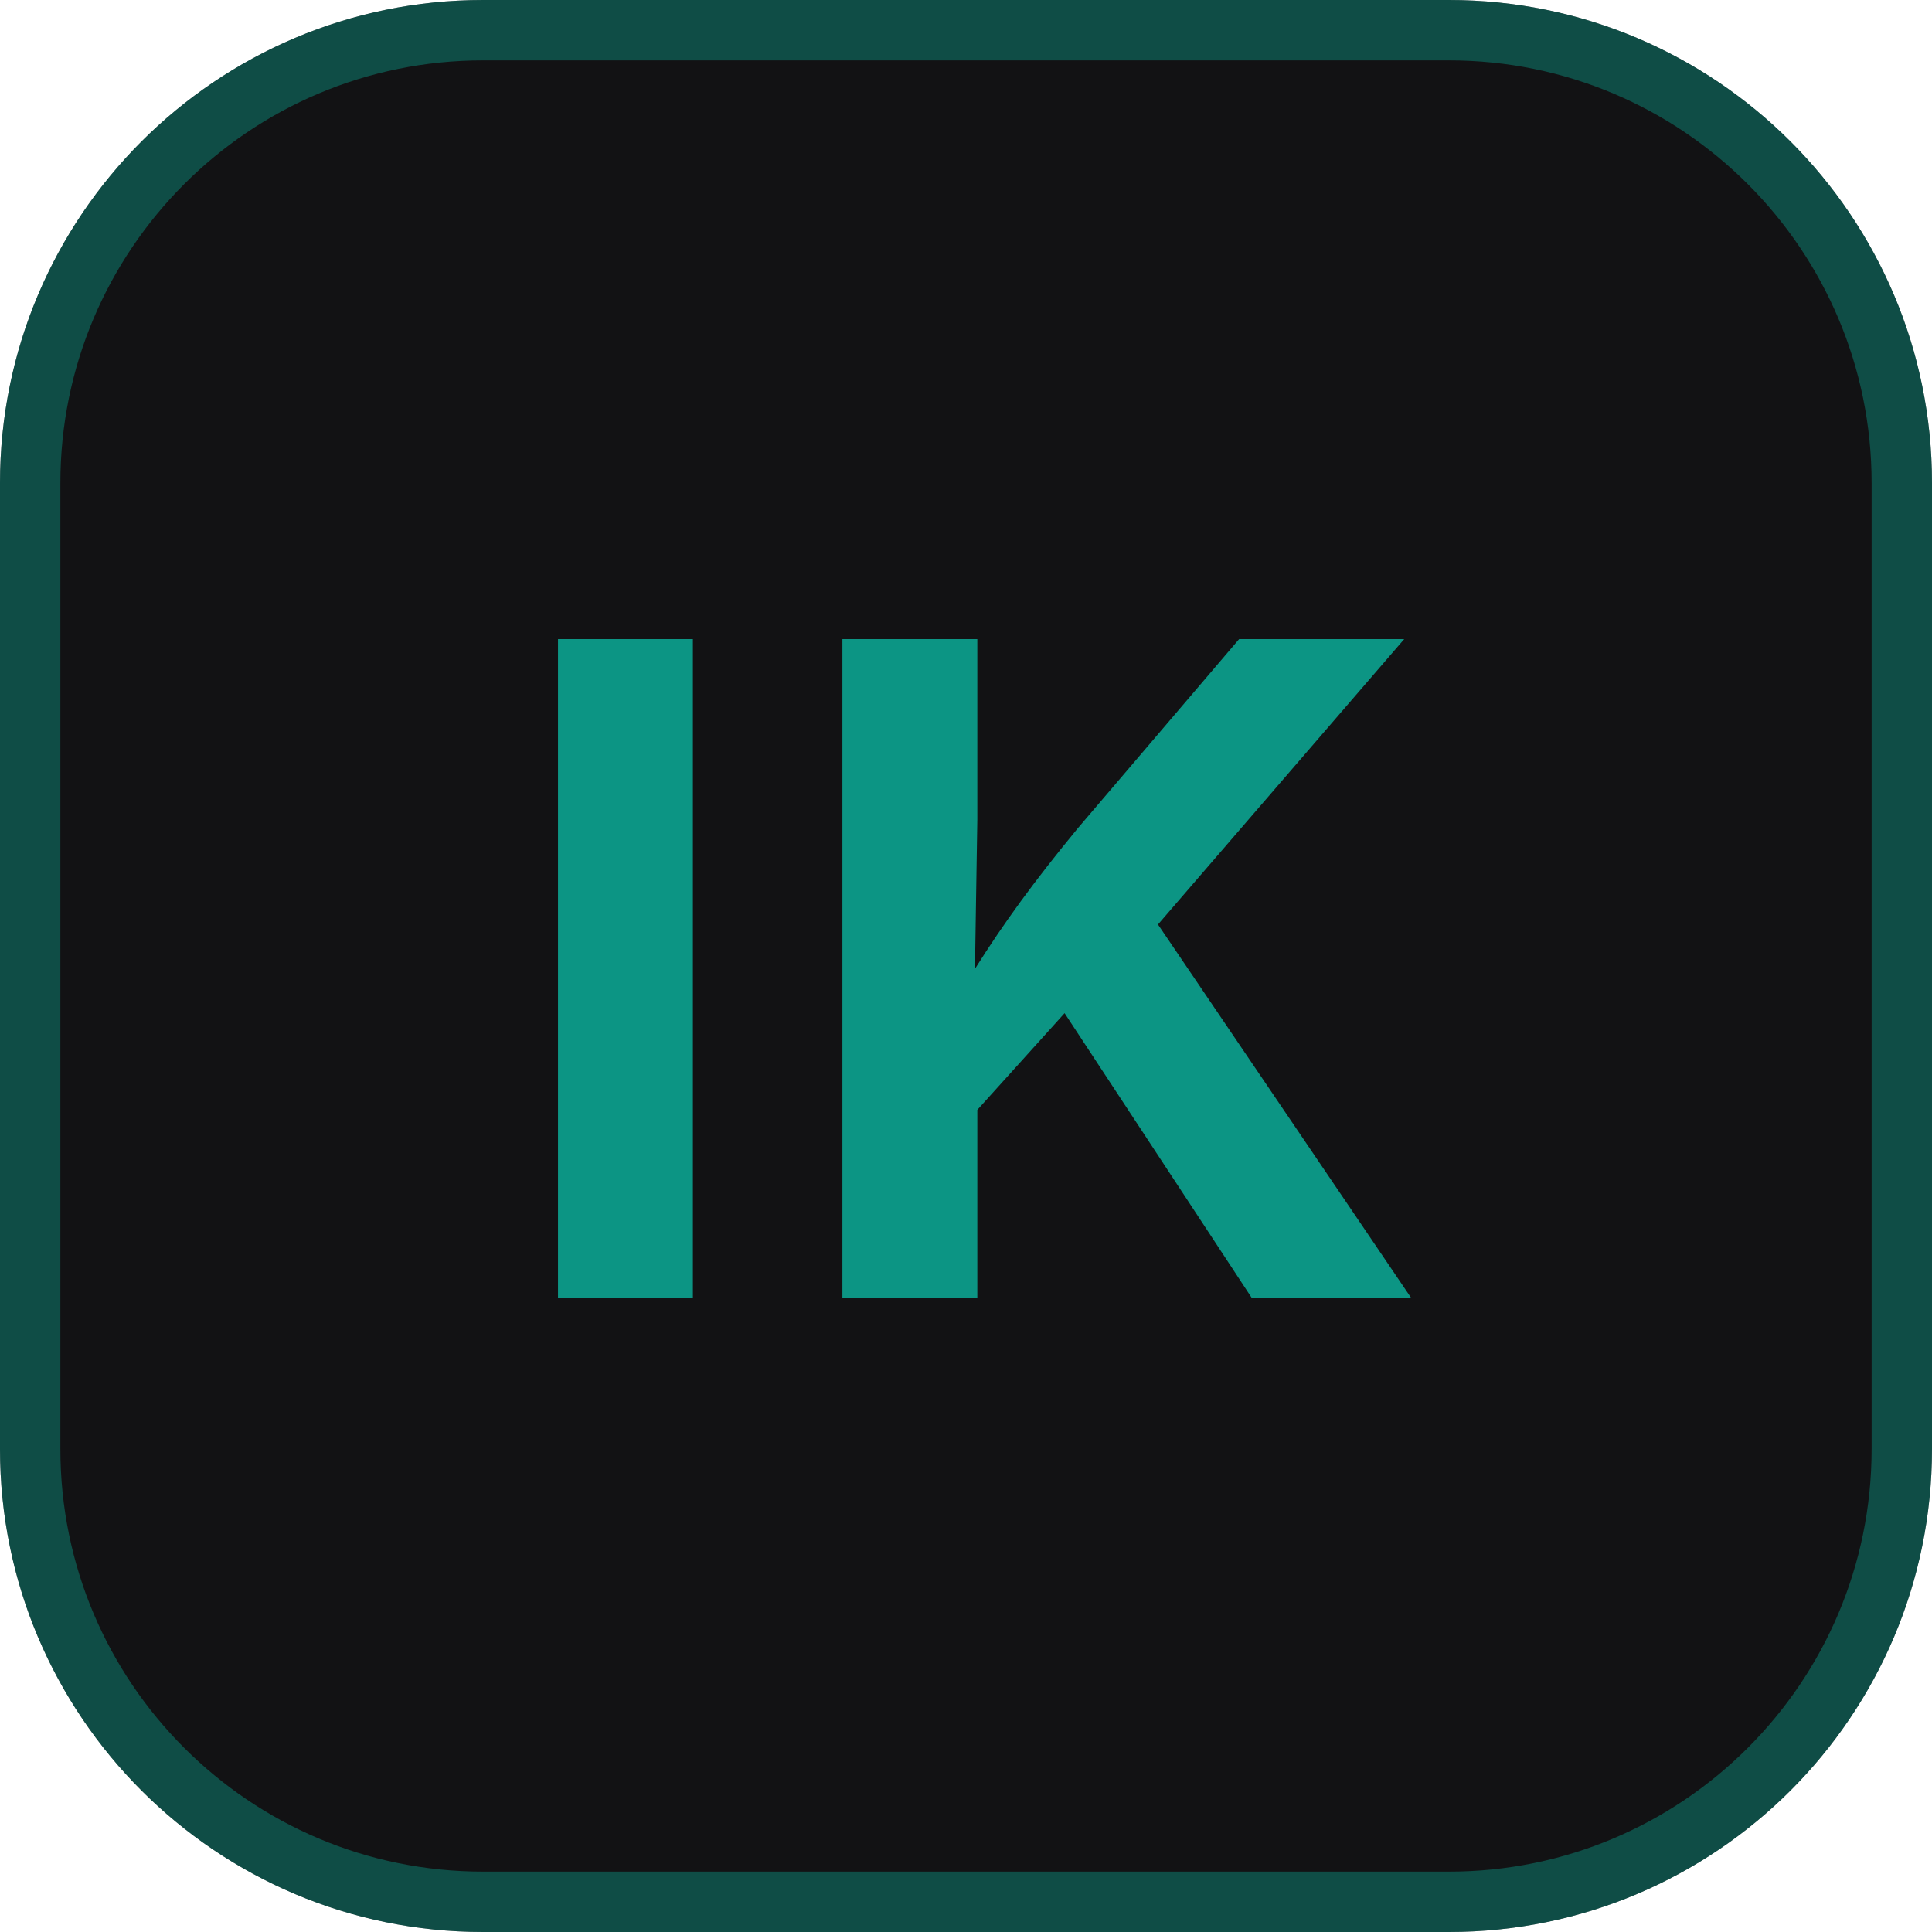
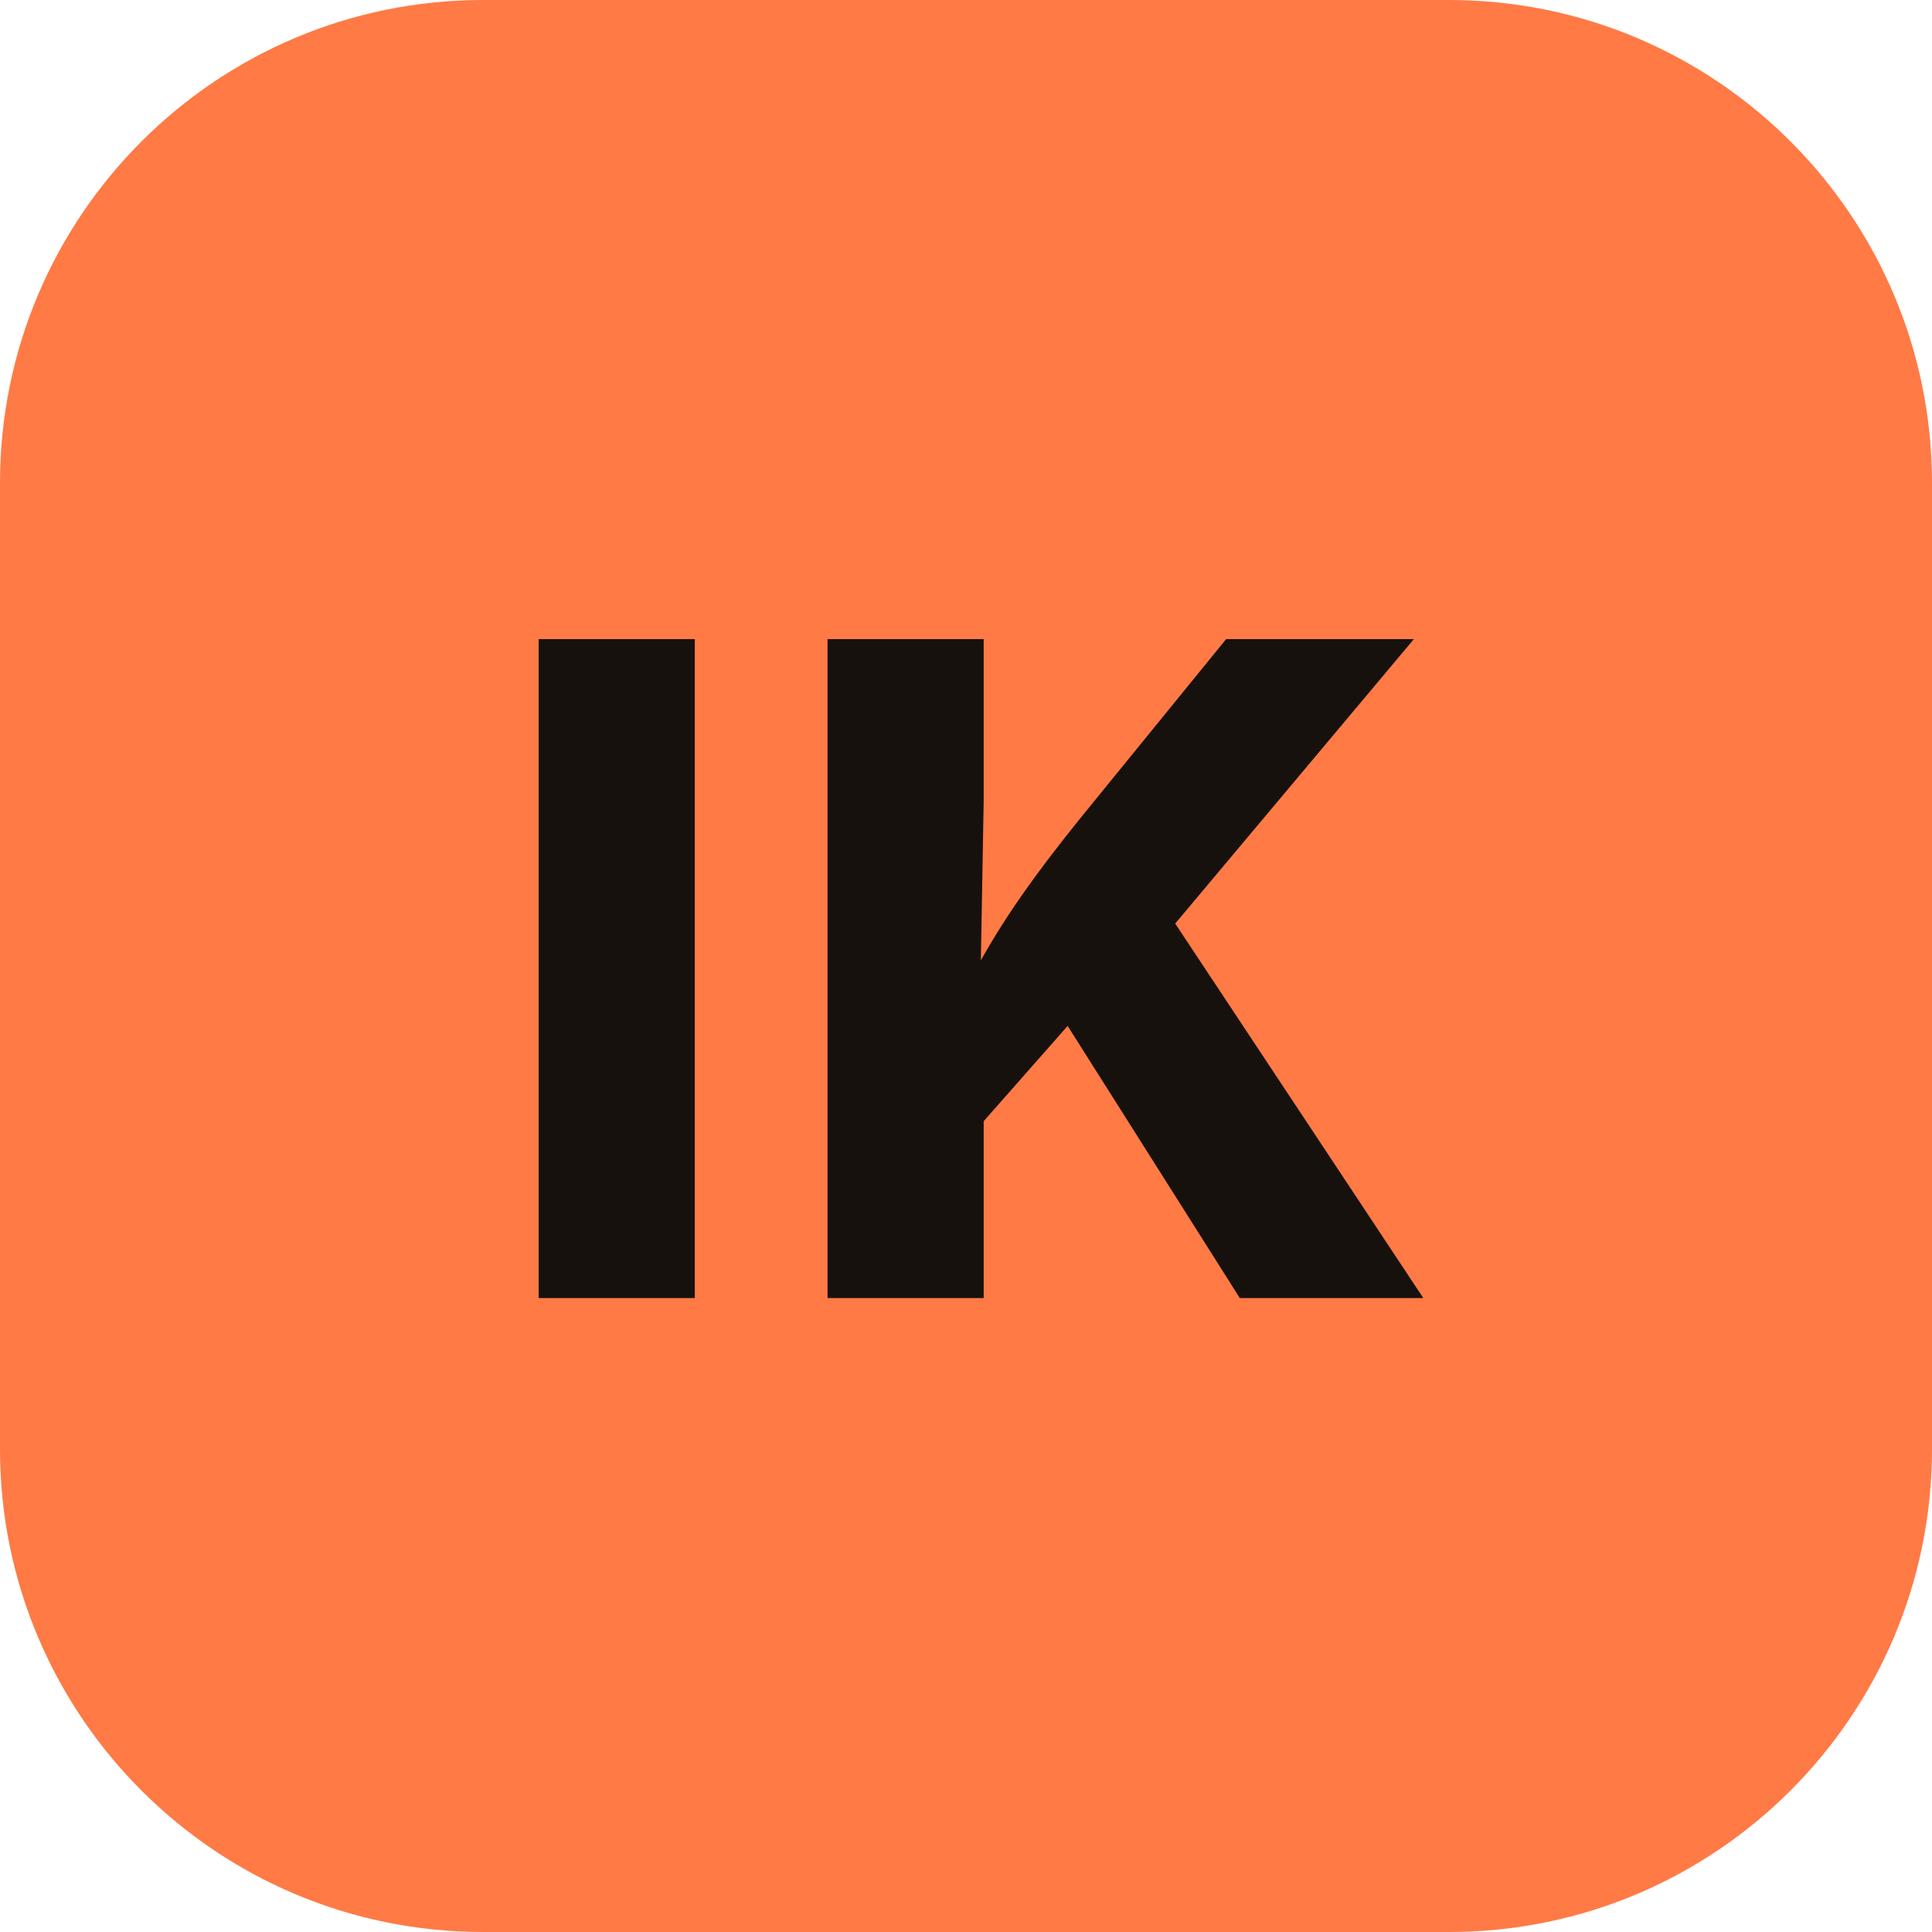
<svg xmlns="http://www.w3.org/2000/svg" viewBox="0 0 64 64">
-   <rect width="64" height="64" rx="16" fill="#121214" />
-   <rect x="1" y="1" width="62" height="62" rx="15" fill="none" stroke="#0c9584" stroke-opacity="0.45" stroke-width="2" />
-   <text x="32" y="43" text-anchor="middle" font-family="Inter, 'Segoe UI', Arial, sans-serif" font-size="30" font-weight="700" letter-spacing="1" fill="#0c9584">IK</text>
+   <rect width="64" height="64" rx="16" fill="#ff7a45" />
+   <text x="32" y="43" text-anchor="middle" font-family="Manrope, Inter, 'Segoe UI', Arial, sans-serif" font-size="30" font-weight="800" letter-spacing="1" fill="#17110e">IK</text>
</svg>
